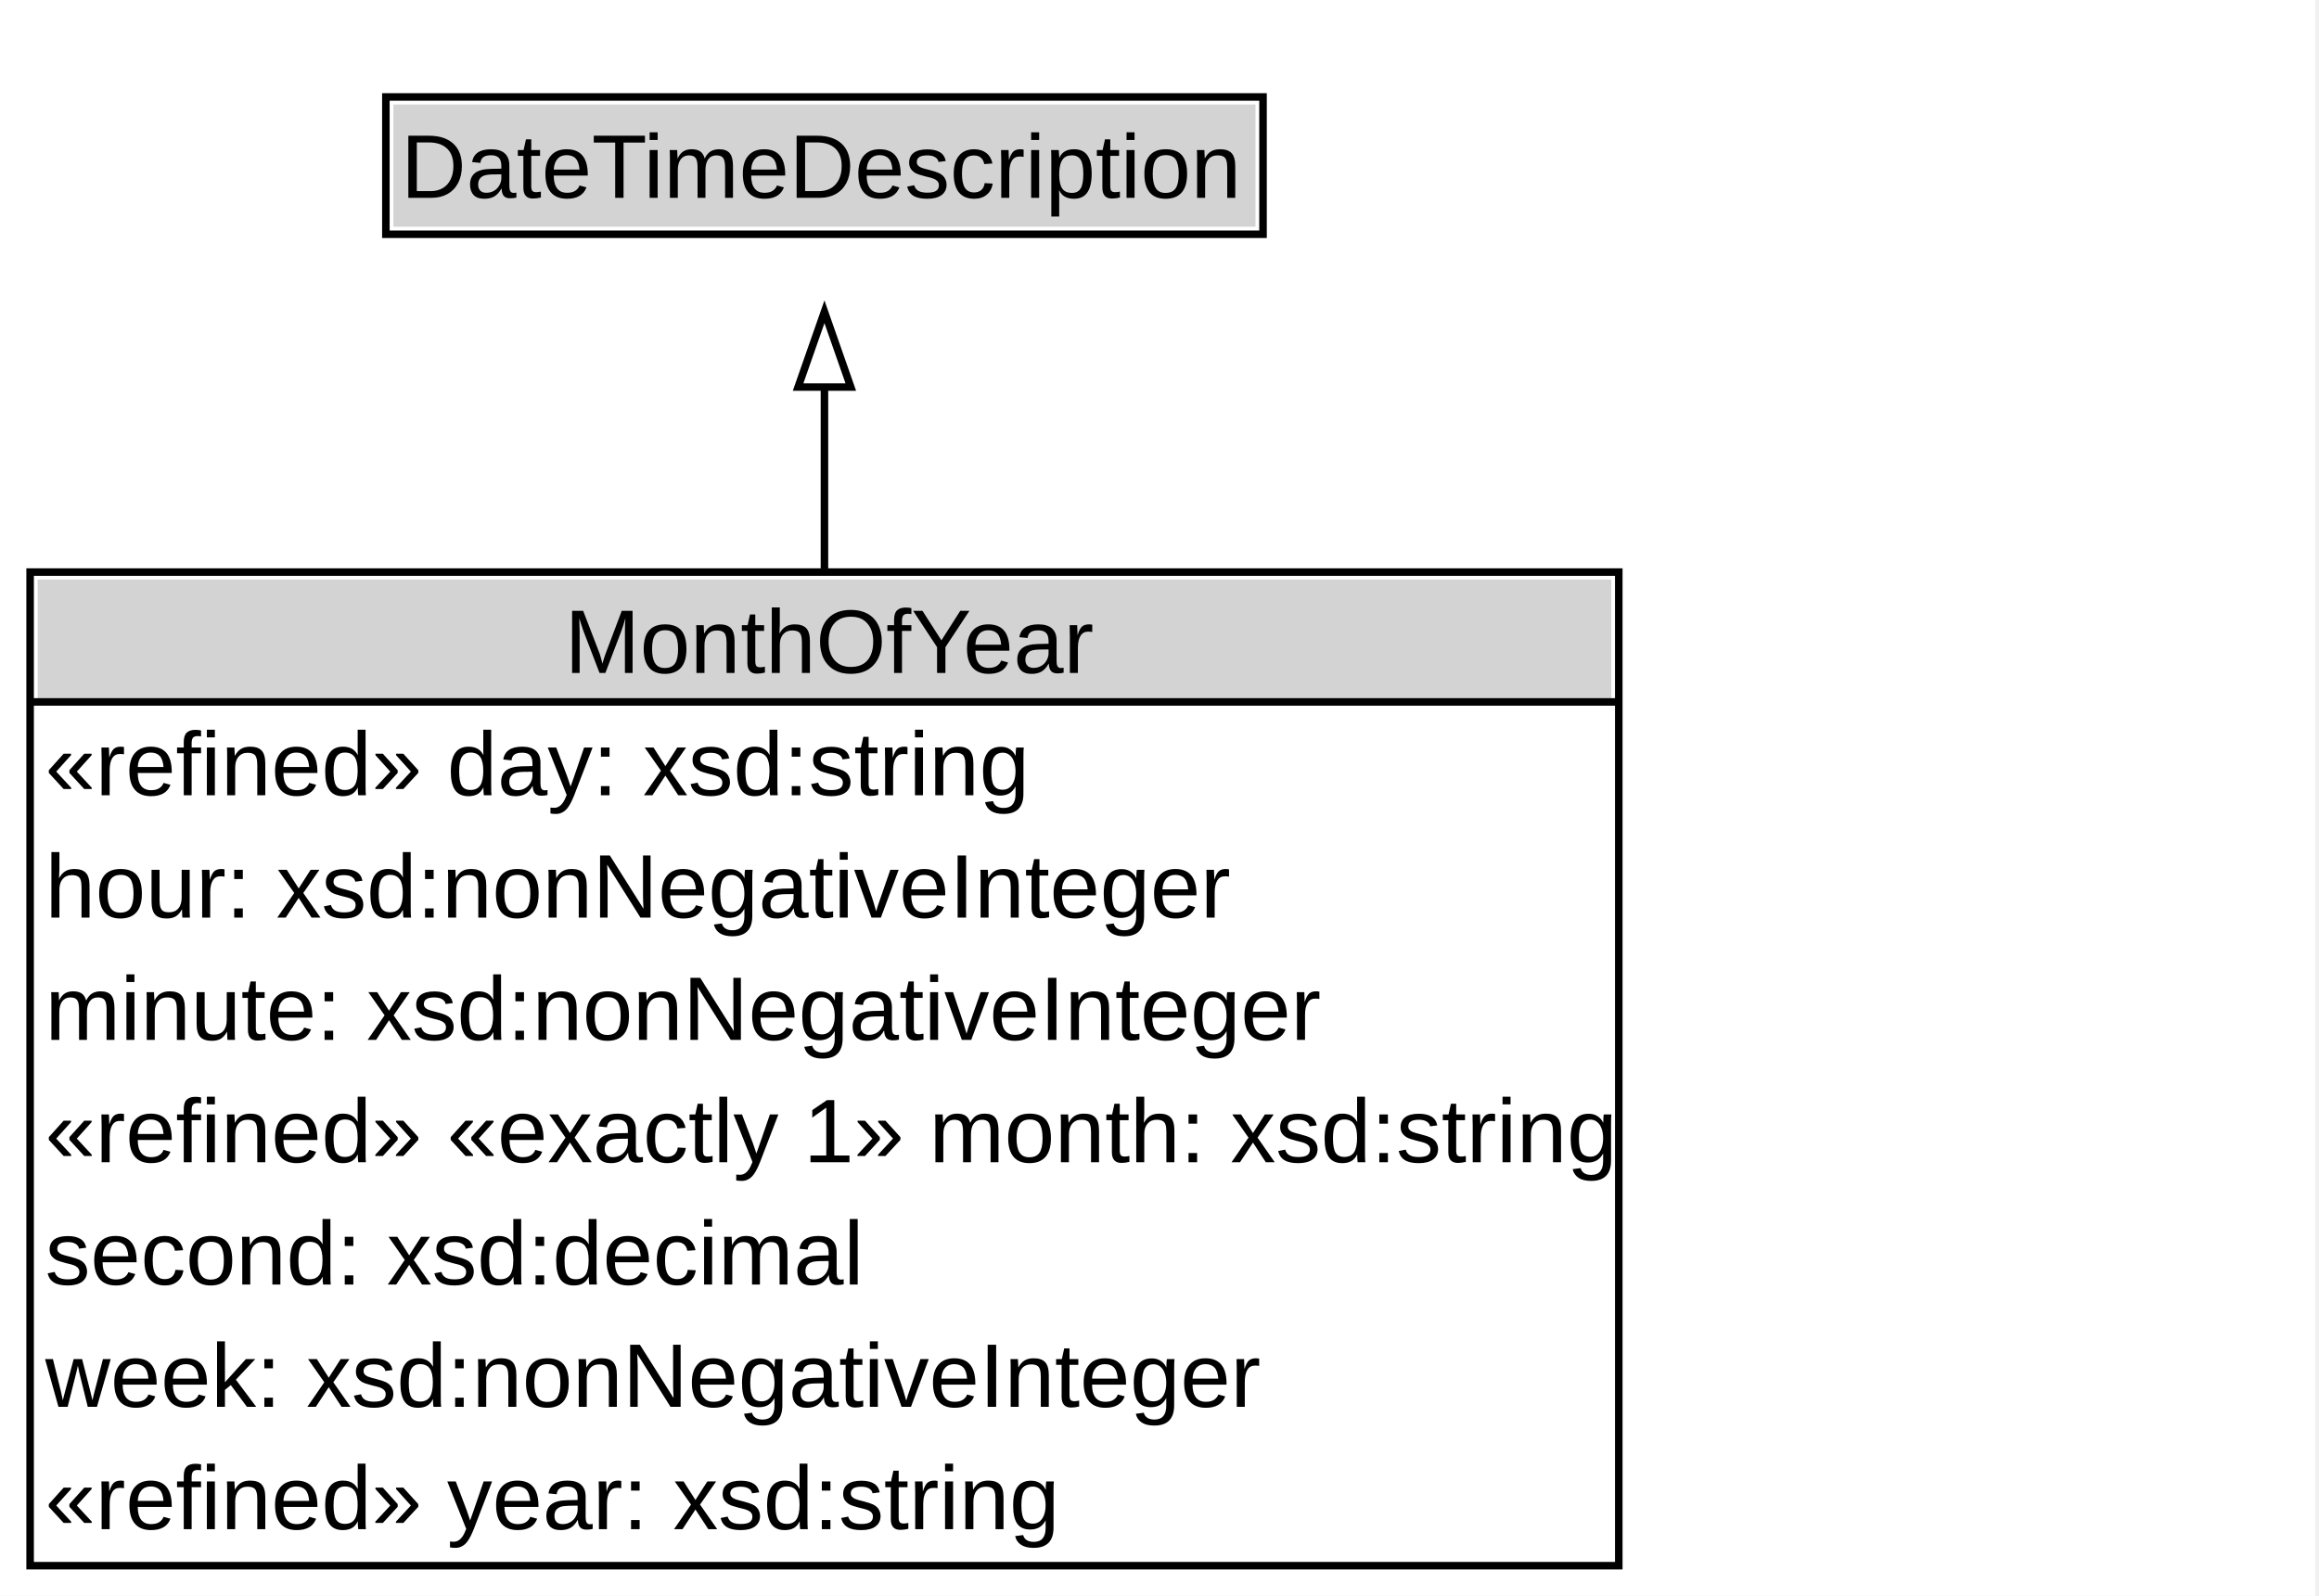
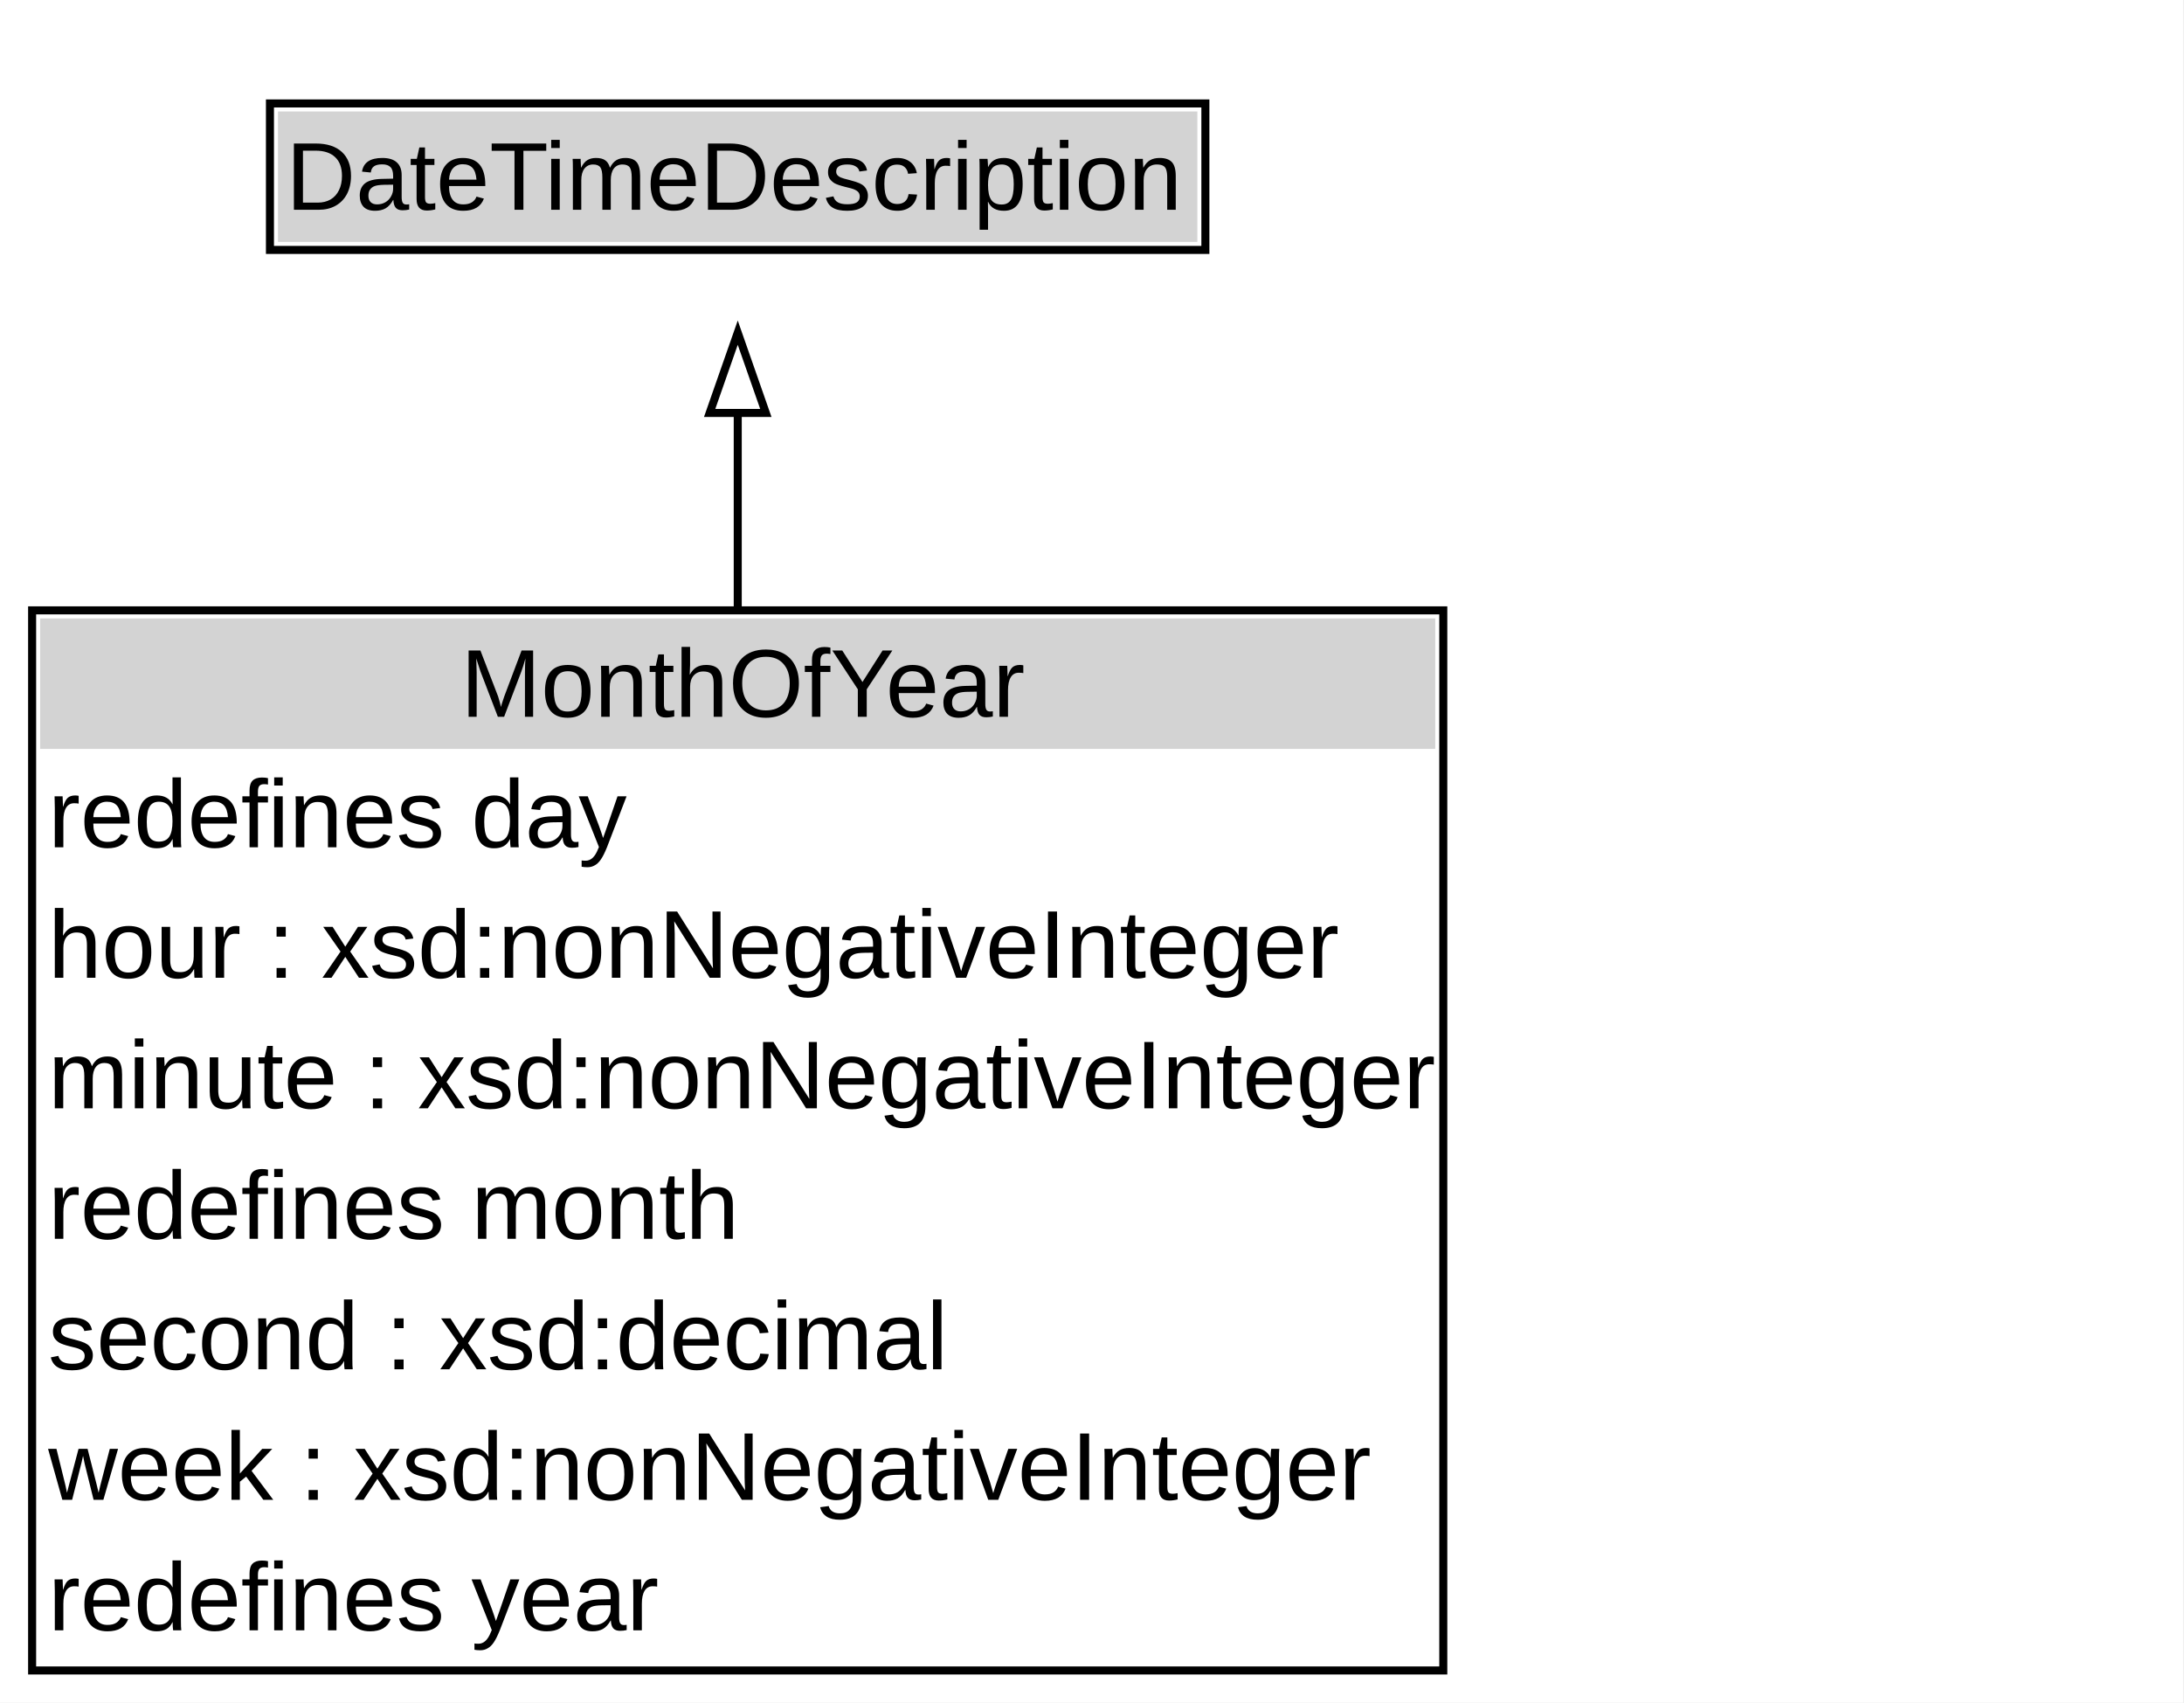
- <svg xmlns="http://www.w3.org/2000/svg" xmlns:xlink="http://www.w3.org/1999/xlink" width="308pt" height="212pt" viewBox="0.00 0.00 308.00 212.00">
+ <svg xmlns="http://www.w3.org/2000/svg" xmlns:xlink="http://www.w3.org/1999/xlink" width="272pt" height="212pt" viewBox="0.00 0.00 272.00 212.00">
  <g id="graph0" class="graph" transform="scale(1 1) rotate(0) translate(4 208)">
-     <polygon fill="white" stroke="none" points="-4,4 -4,-208 303.5,-208 303.5,4 -4,4" />
-     <g id="clust2" class="cluster">
+     <polygon fill="white" stroke="none" points="-4,4 -4,-208 267.88,-208 267.88,4 -4,4" />
+     <g id="clust3" class="cluster">
</g>
    <g id="node1" class="node">
      <g id="a_node1">
-         <a xlink:href="../MonthOfYear" xlink:title="&lt;TABLE&gt;">
-           <polygon fill="lightgray" stroke="none" points="1,-114.75 1,-131 210,-131 210,-114.75 1,-114.75" />
-           <text xml:space="preserve" text-anchor="start" x="71" y="-118.6" font-family="Arial" font-size="12.00">MonthOfYear</text>
-           <text xml:space="preserve" text-anchor="start" x="2" y="-102.35" font-family="Arial" font-size="12.00">«refined» day: xsd:string</text>
-           <text xml:space="preserve" text-anchor="start" x="2" y="-86.1" font-family="Arial" font-size="12.00">hour: xsd:nonNegativeInteger</text>
-           <text xml:space="preserve" text-anchor="start" x="2" y="-69.85" font-family="Arial" font-size="12.00">minute: xsd:nonNegativeInteger</text>
-           <text xml:space="preserve" text-anchor="start" x="2" y="-53.6" font-family="Arial" font-size="12.00">«refined» «exactly 1» month: xsd:string</text>
-           <text xml:space="preserve" text-anchor="start" x="2" y="-37.35" font-family="Arial" font-size="12.00">second: xsd:decimal</text>
-           <text xml:space="preserve" text-anchor="start" x="2" y="-21.1" font-family="Arial" font-size="12.00">week: xsd:nonNegativeInteger</text>
-           <text xml:space="preserve" text-anchor="start" x="2" y="-4.85" font-family="Arial" font-size="12.00">«refined» year: xsd:string</text>
-           <polygon fill="black" stroke="black" points="0,-114.75 0,-114.75 211,-114.75 211,-114.75 0,-114.75" />
-           <polygon fill="none" stroke="black" points="0,0 0,-132 211,-132 211,0 0,0" />
+         <a xlink:href="../DateTimeDescription" xlink:title="&lt;TABLE&gt;">
+           <polygon fill="lightgray" stroke="none" points="30.62,-177.88 30.62,-194.12 145.12,-194.12 145.12,-177.88 30.62,-177.88" />
+           <text xml:space="preserve" text-anchor="start" x="31.62" y="-181.88" font-family="Arial" font-size="12.00">DateTimeDescription</text>
+           <polygon fill="none" stroke="black" points="29.62,-176.88 29.62,-195.12 146.12,-195.12 146.12,-176.88 29.62,-176.88" />
        </a>
      </g>
    </g>
-     <g id="node3" class="node">
-       <g id="a_node3">
-         <a xlink:href="../DateTimeDescription" xlink:title="&lt;TABLE&gt;">
-           <polygon fill="lightgray" stroke="none" points="48.25,-177.88 48.25,-194.12 162.75,-194.12 162.75,-177.88 48.25,-177.88" />
-           <text xml:space="preserve" text-anchor="start" x="49.25" y="-181.72" font-family="Arial" font-size="12.00">DateTimeDescription</text>
-           <polygon fill="none" stroke="black" points="47.25,-176.88 47.25,-195.12 163.75,-195.12 163.75,-176.88 47.25,-176.88" />
+     <g id="node2" class="node">
+       <g id="a_node2">
+         <a xlink:href="../MonthOfYear" xlink:title="&lt;TABLE&gt;">
+           <polygon fill="lightgray" stroke="none" points="1,-114.75 1,-131 174.75,-131 174.75,-114.75 1,-114.75" />
+           <text xml:space="preserve" text-anchor="start" x="53.38" y="-118.75" font-family="Arial" font-size="12.00">MonthOfYear</text>
+           <text xml:space="preserve" text-anchor="start" x="2" y="-102.5" font-family="Arial" font-size="12.00">redefines day</text>
+           <text xml:space="preserve" text-anchor="start" x="2" y="-86.25" font-family="Arial" font-size="12.00">hour : xsd:nonNegativeInteger</text>
+           <text xml:space="preserve" text-anchor="start" x="2" y="-70" font-family="Arial" font-size="12.00">minute : xsd:nonNegativeInteger</text>
+           <text xml:space="preserve" text-anchor="start" x="2" y="-53.75" font-family="Arial" font-size="12.00">redefines month</text>
+           <text xml:space="preserve" text-anchor="start" x="2" y="-37.5" font-family="Arial" font-size="12.00">second : xsd:decimal</text>
+           <text xml:space="preserve" text-anchor="start" x="2" y="-21.25" font-family="Arial" font-size="12.00">week : xsd:nonNegativeInteger</text>
+           <text xml:space="preserve" text-anchor="start" x="2" y="-5" font-family="Arial" font-size="12.00">redefines year</text>
+           <polygon fill="none" stroke="black" points="0,0 0,-132 175.75,-132 175.75,0 0,0" />
        </a>
      </g>
    </g>
    <g id="edge1" class="edge">
-       <path fill="none" stroke="black" d="M105.5,-131.76C105.5,-140.49 105.5,-149.05 105.5,-156.66" />
-       <polygon fill="none" stroke="black" points="102,-156.58 105.5,-166.58 109,-156.58 102,-156.58" />
+       <path fill="none" stroke="black" d="M87.88,-131.76C87.88,-140.49 87.88,-149.05 87.88,-156.66" />
+       <polygon fill="none" stroke="black" points="84.38,-156.58 87.88,-166.58 91.38,-156.58 84.38,-156.58" />
    </g>
  </g>
</svg>
